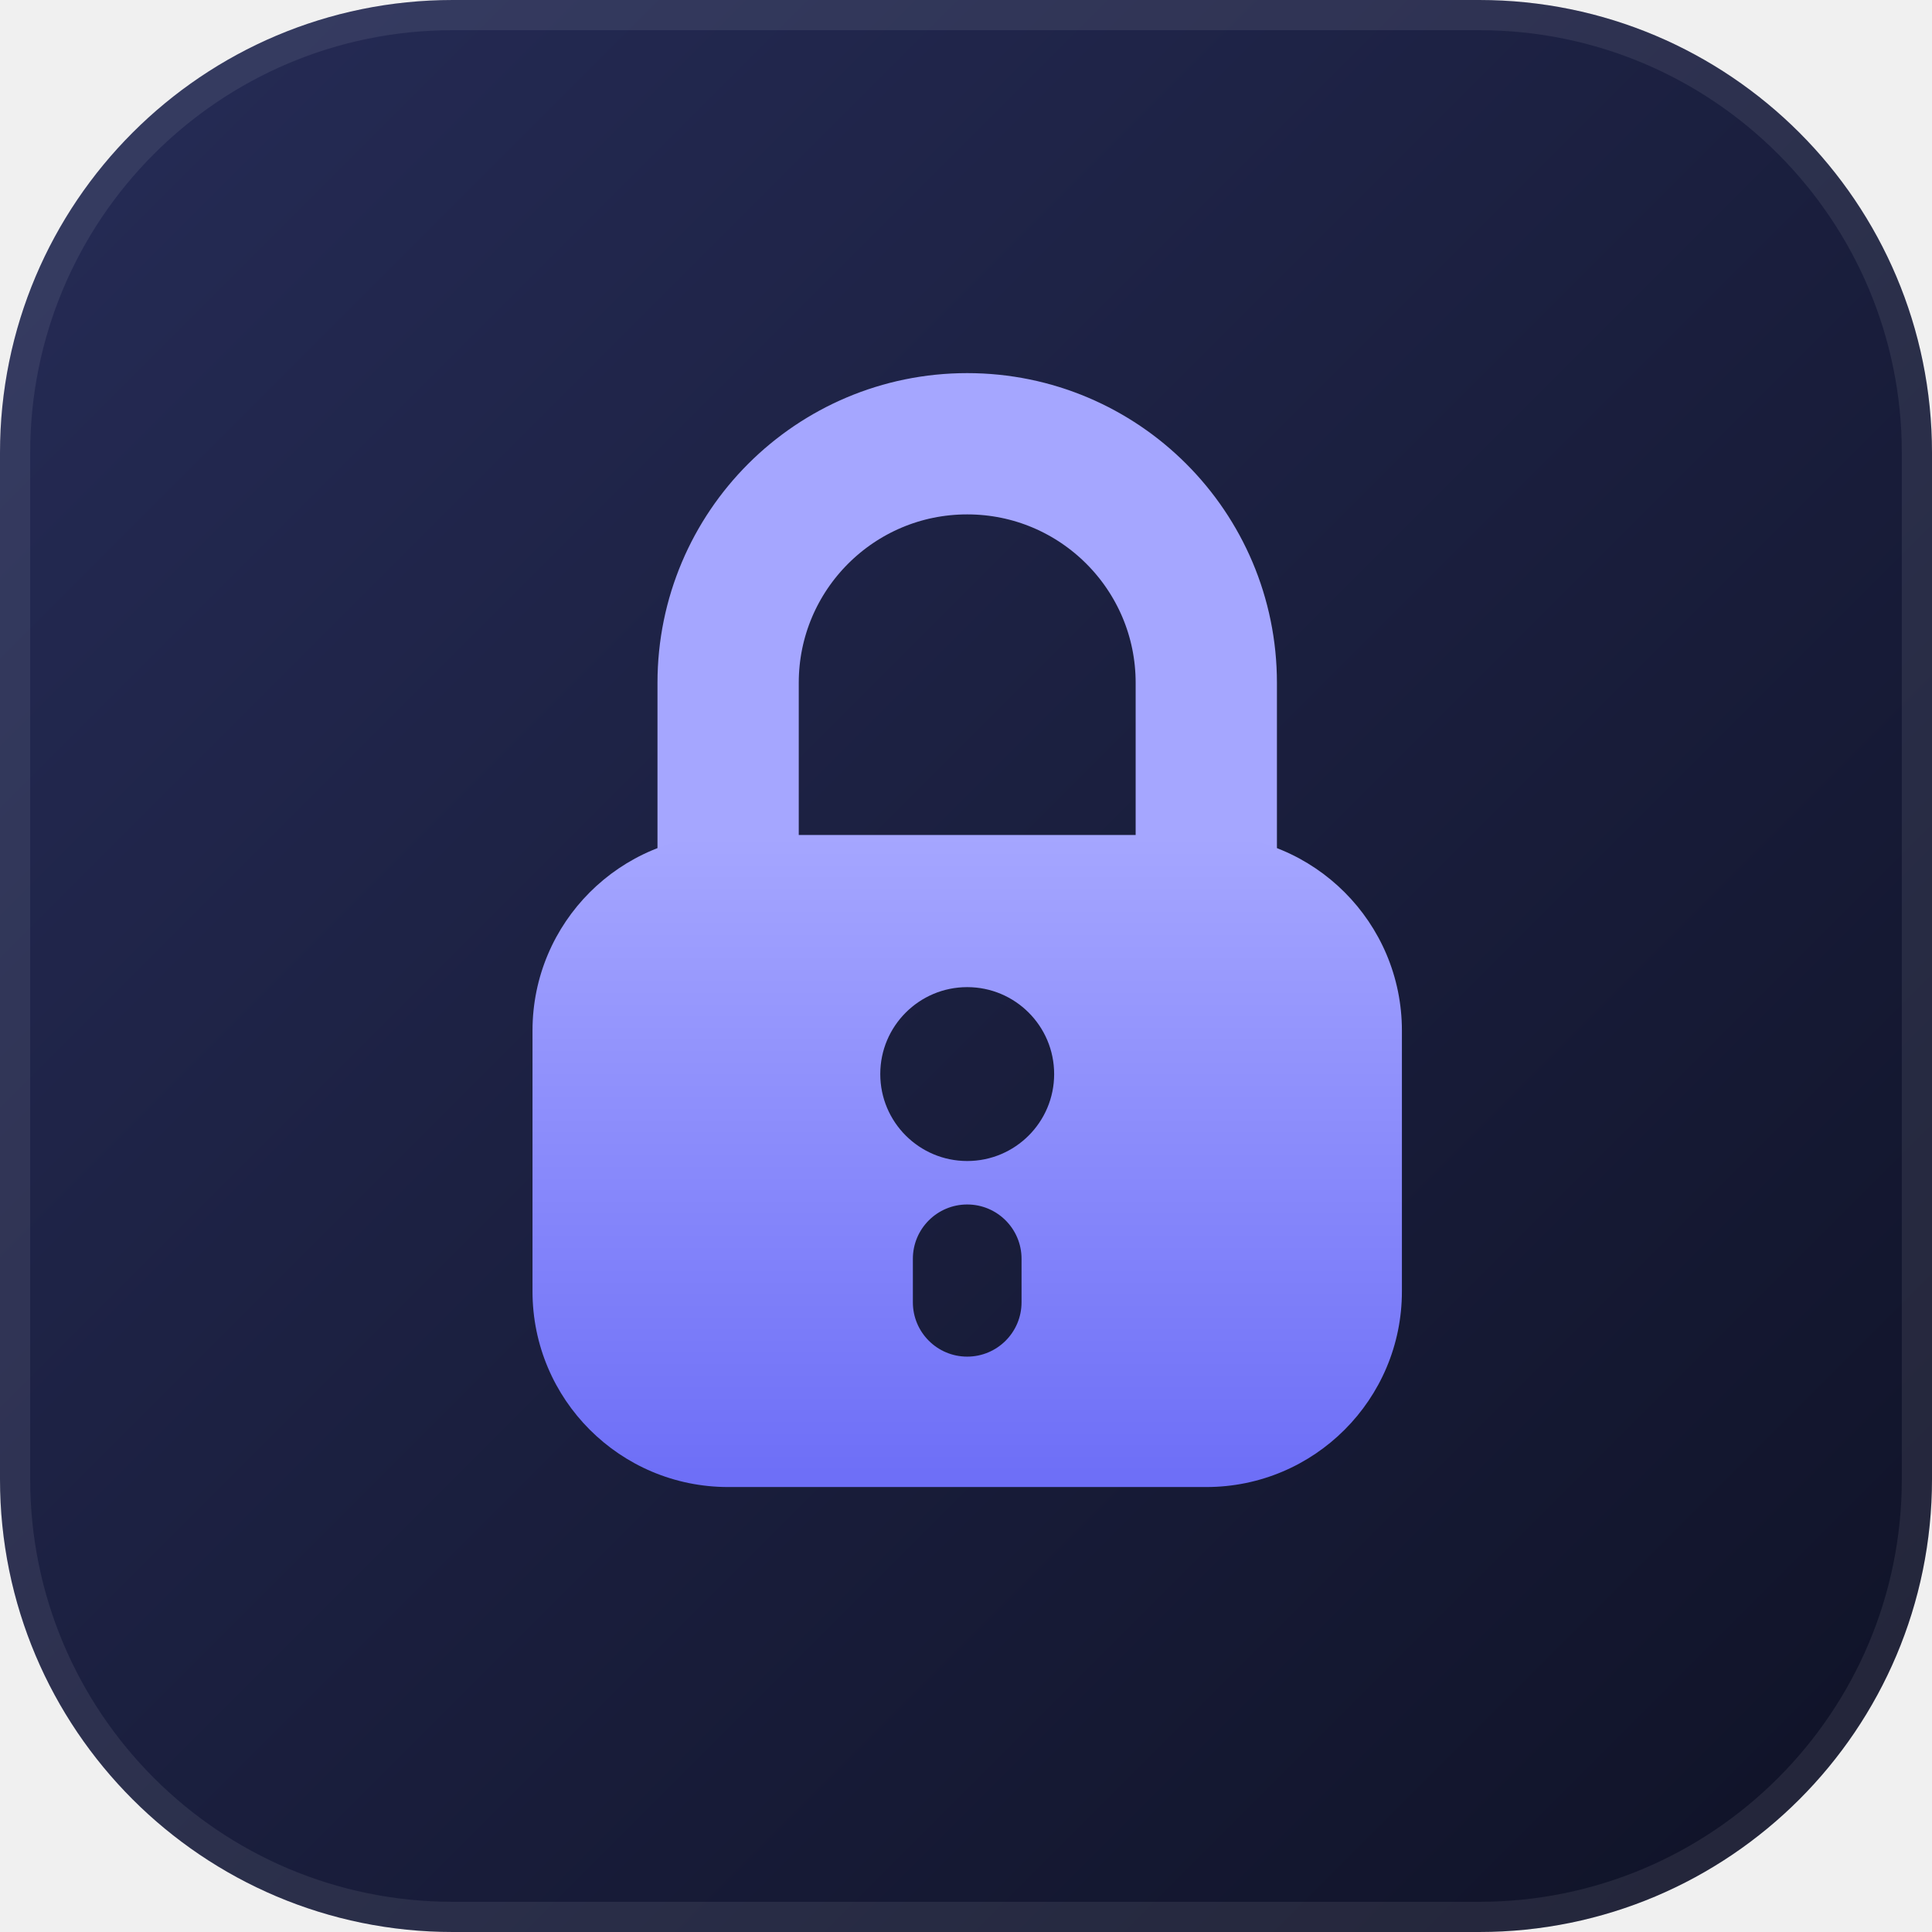
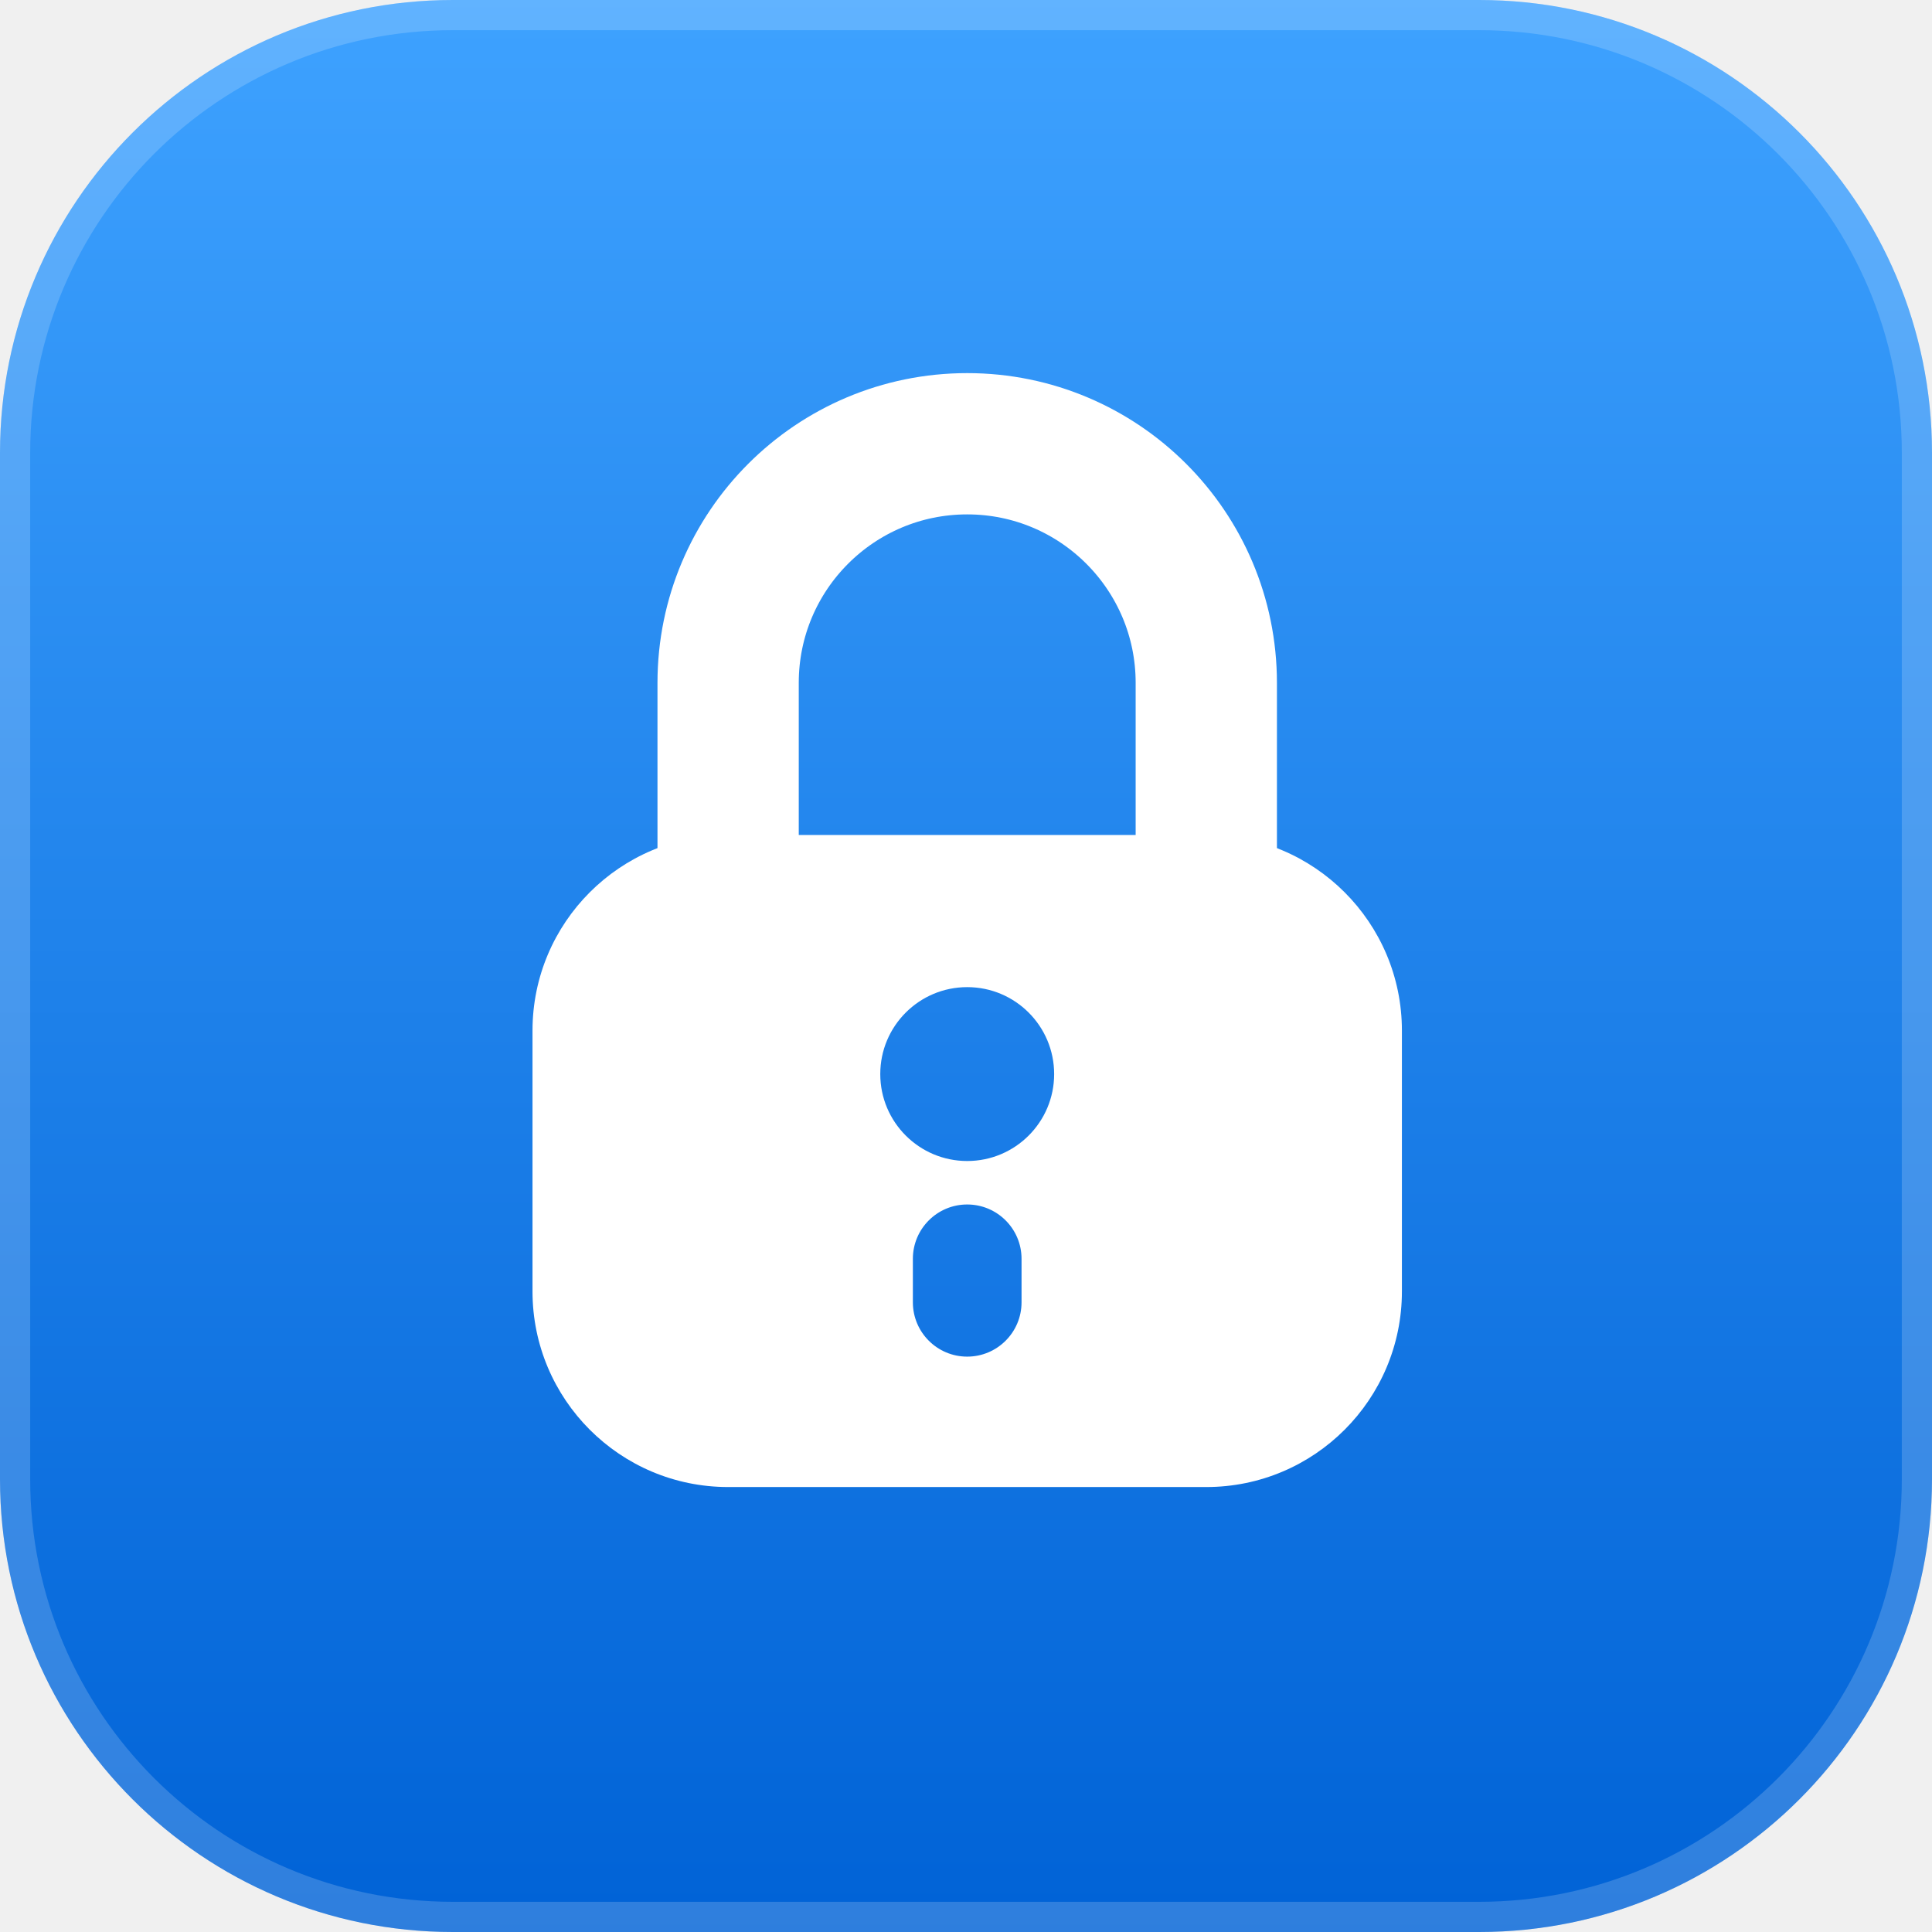
<svg xmlns="http://www.w3.org/2000/svg" viewBox="0 0 64 64">
  <defs>
-     <linearGradient id="g" x1="0" y1="0" x2="0" y2="1" gradientUnits="objectBoundingBox">
-       <stop offset="0" stop-color="#a5a6ff" />
-       <stop offset="1" stop-color="#6d6ef7" />
-     </linearGradient>
-     <linearGradient id="t" x1="0" y1="0" x2="1" y2="1">
-       <stop offset="0" stop-color="#262c57" />
-       <stop offset="1" stop-color="#0f1226" />
+     <linearGradient id="t" x1="0" y1="0" x2="0" y2="1">
+       <stop offset="0" stop-color="#3ea2ff" />
+       <stop offset="1" stop-color="#0062d6" />
    </linearGradient>
  </defs>
  <rect width="64" height="64" rx="15" fill="url(#t)" />
-   <rect x=".5" y=".5" width="63" height="63" rx="14.5" fill="none" stroke="#fff" stroke-opacity=".08" />
+   <rect x=".5" y=".5" width="63" height="63" rx="14.5" fill="none" stroke="#fff" stroke-opacity=".18" />
  <g transform="translate(9 7.5) scale(.72)">
-     <path d="M21 30V21a11 11 0 0 1 22 0v9" fill="none" stroke="#a5a6ff" stroke-width="6.5" stroke-linecap="round" />
-     <path d="M21 28h22a9 9 0 0 1 9 9v12a9 9 0 0 1-9 9H21a9 9 0 0 1-9-9V37a9 9 0 0 1 9-9ZM32 35a4 4 0 1 0 0 8a4 4 0 1 0 0-8ZM29.5 47.5v2a2.5 2.5 0 0 0 5 0v-2a2.5 2.5 0 0 0-5 0Z" fill="url(#g)" fill-rule="evenodd" />
+     <path d="M21 30V21a11 11 0 0 1 22 0v9" fill="none" stroke="#fff" stroke-width="6.5" stroke-linecap="round" />
+     <path d="M21 28h22a9 9 0 0 1 9 9v12a9 9 0 0 1-9 9H21a9 9 0 0 1-9-9V37a9 9 0 0 1 9-9ZM32 35a4 4 0 1 0 0 8a4 4 0 1 0 0-8ZM29.5 47.5v2a2.5 2.5 0 0 0 5 0v-2a2.5 2.5 0 0 0-5 0Z" fill="#fff" fill-rule="evenodd" />
  </g>
</svg>
